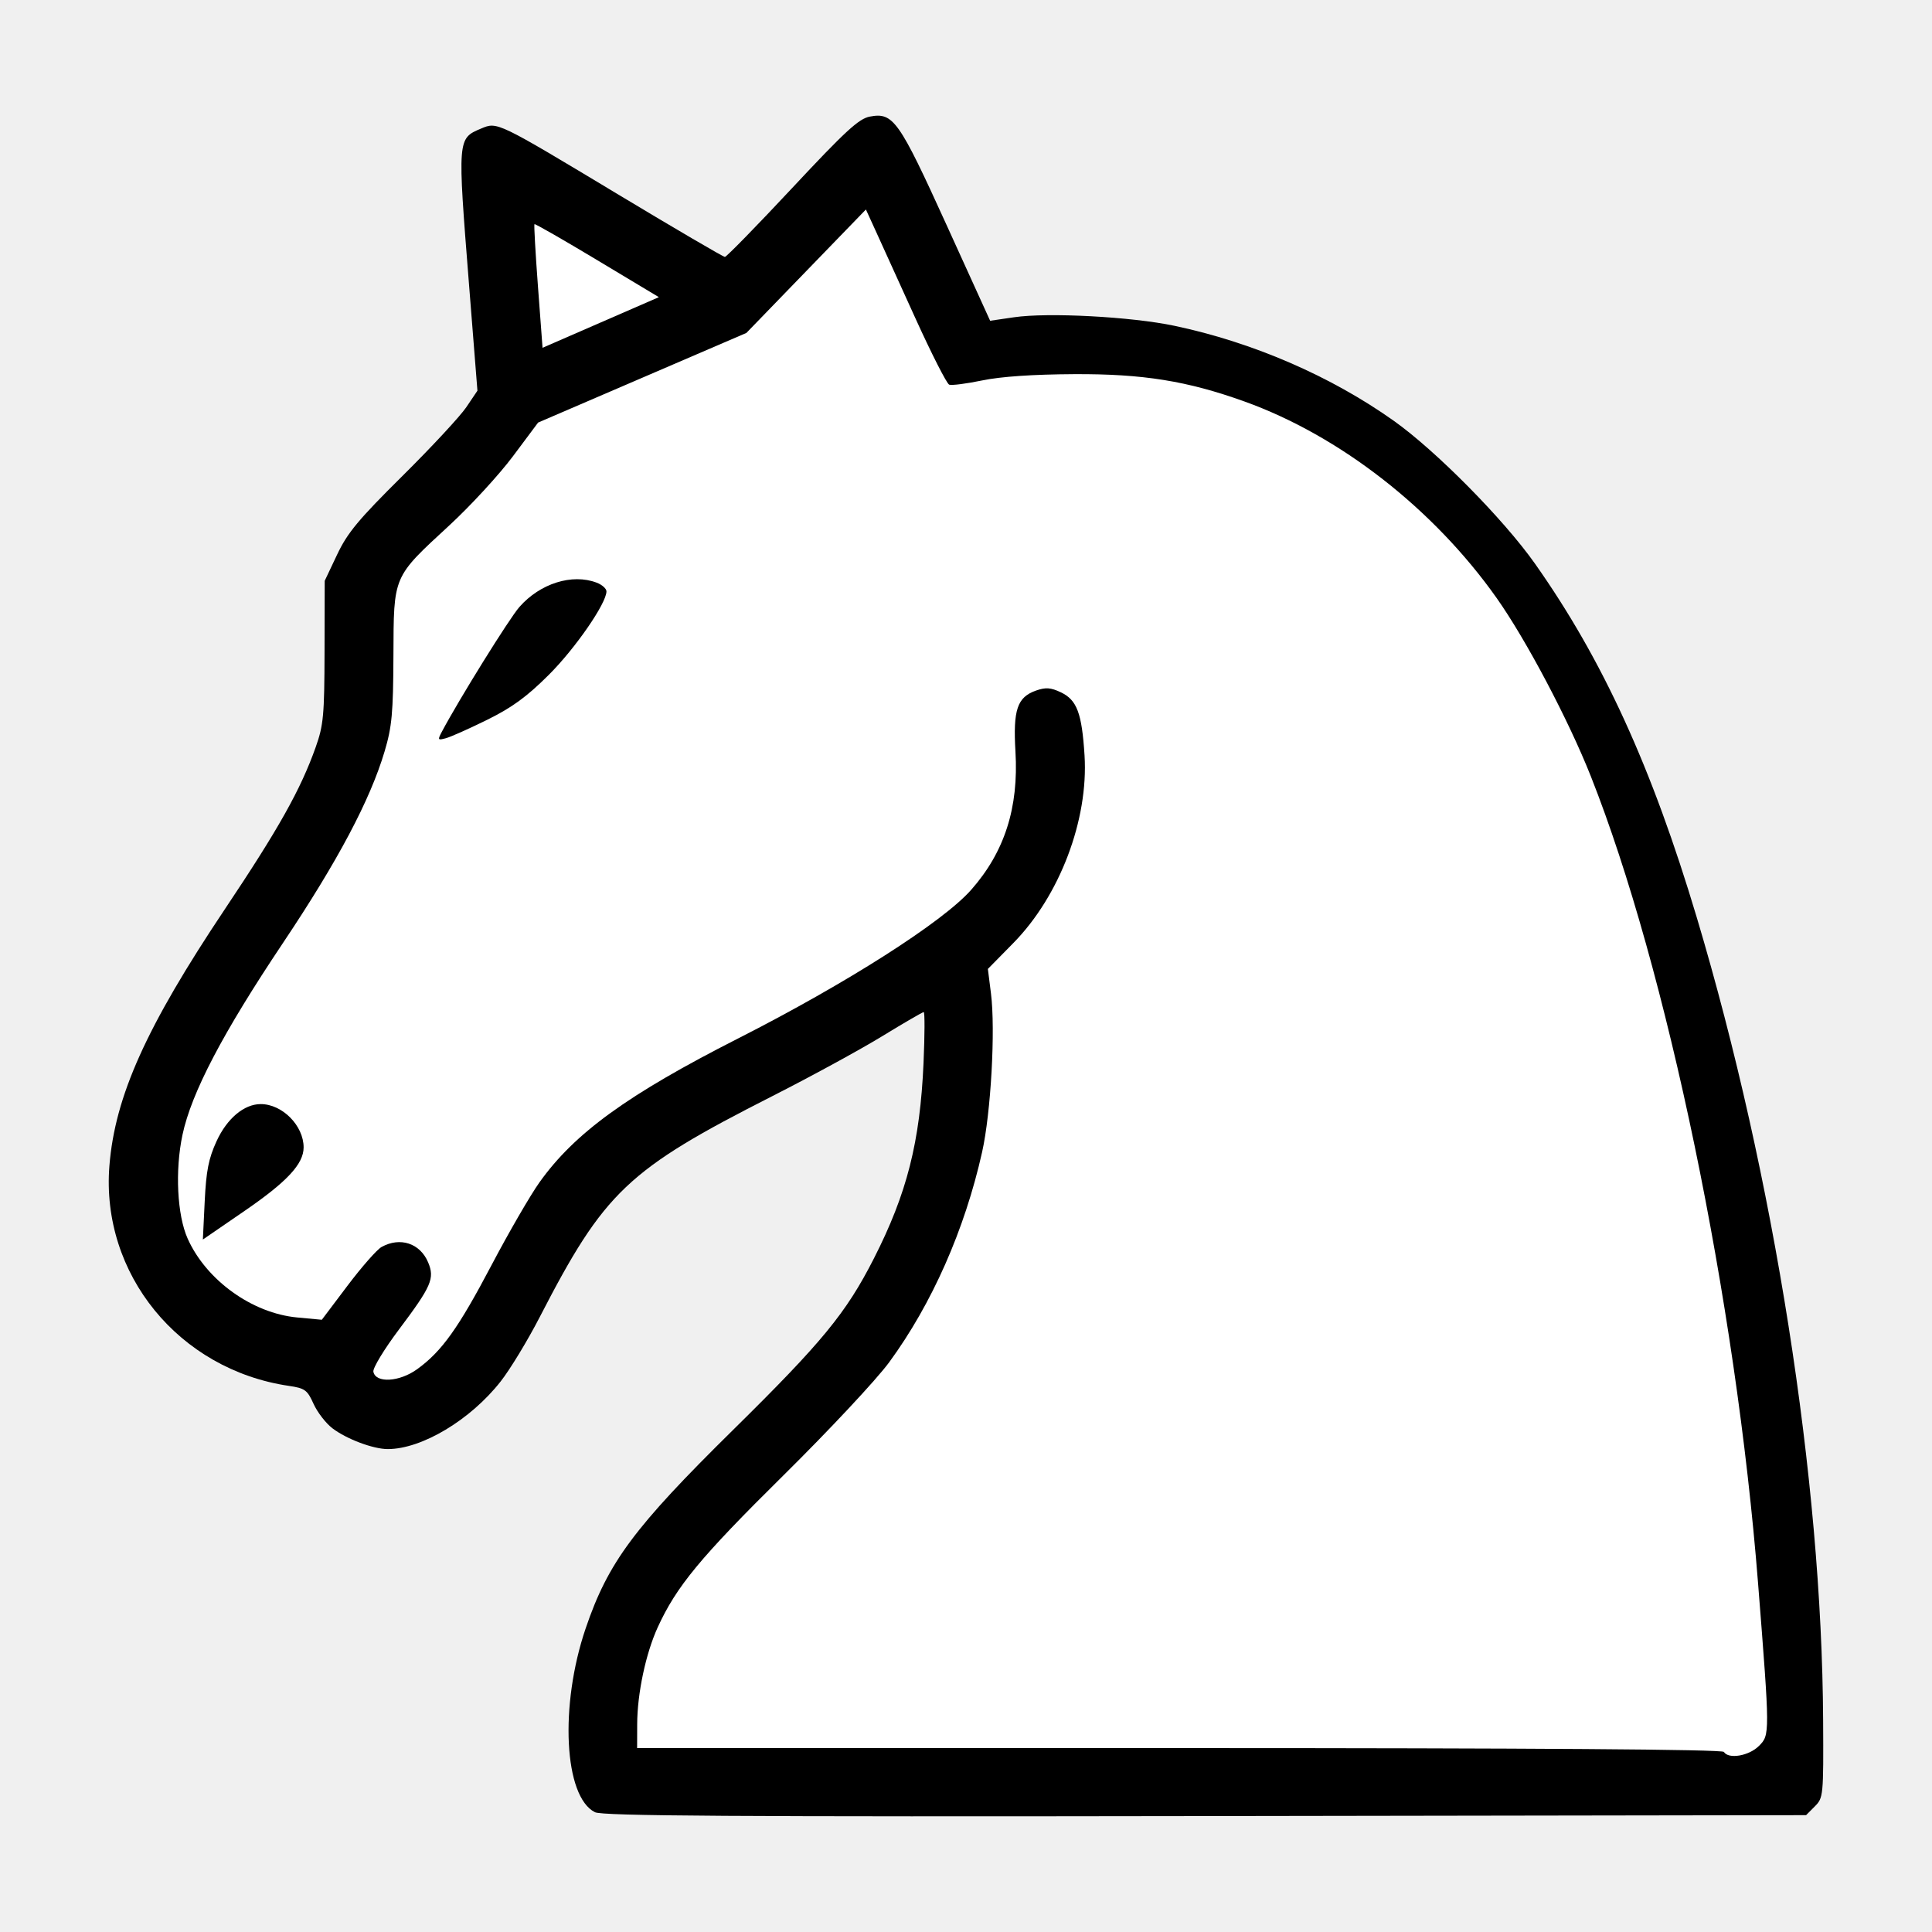
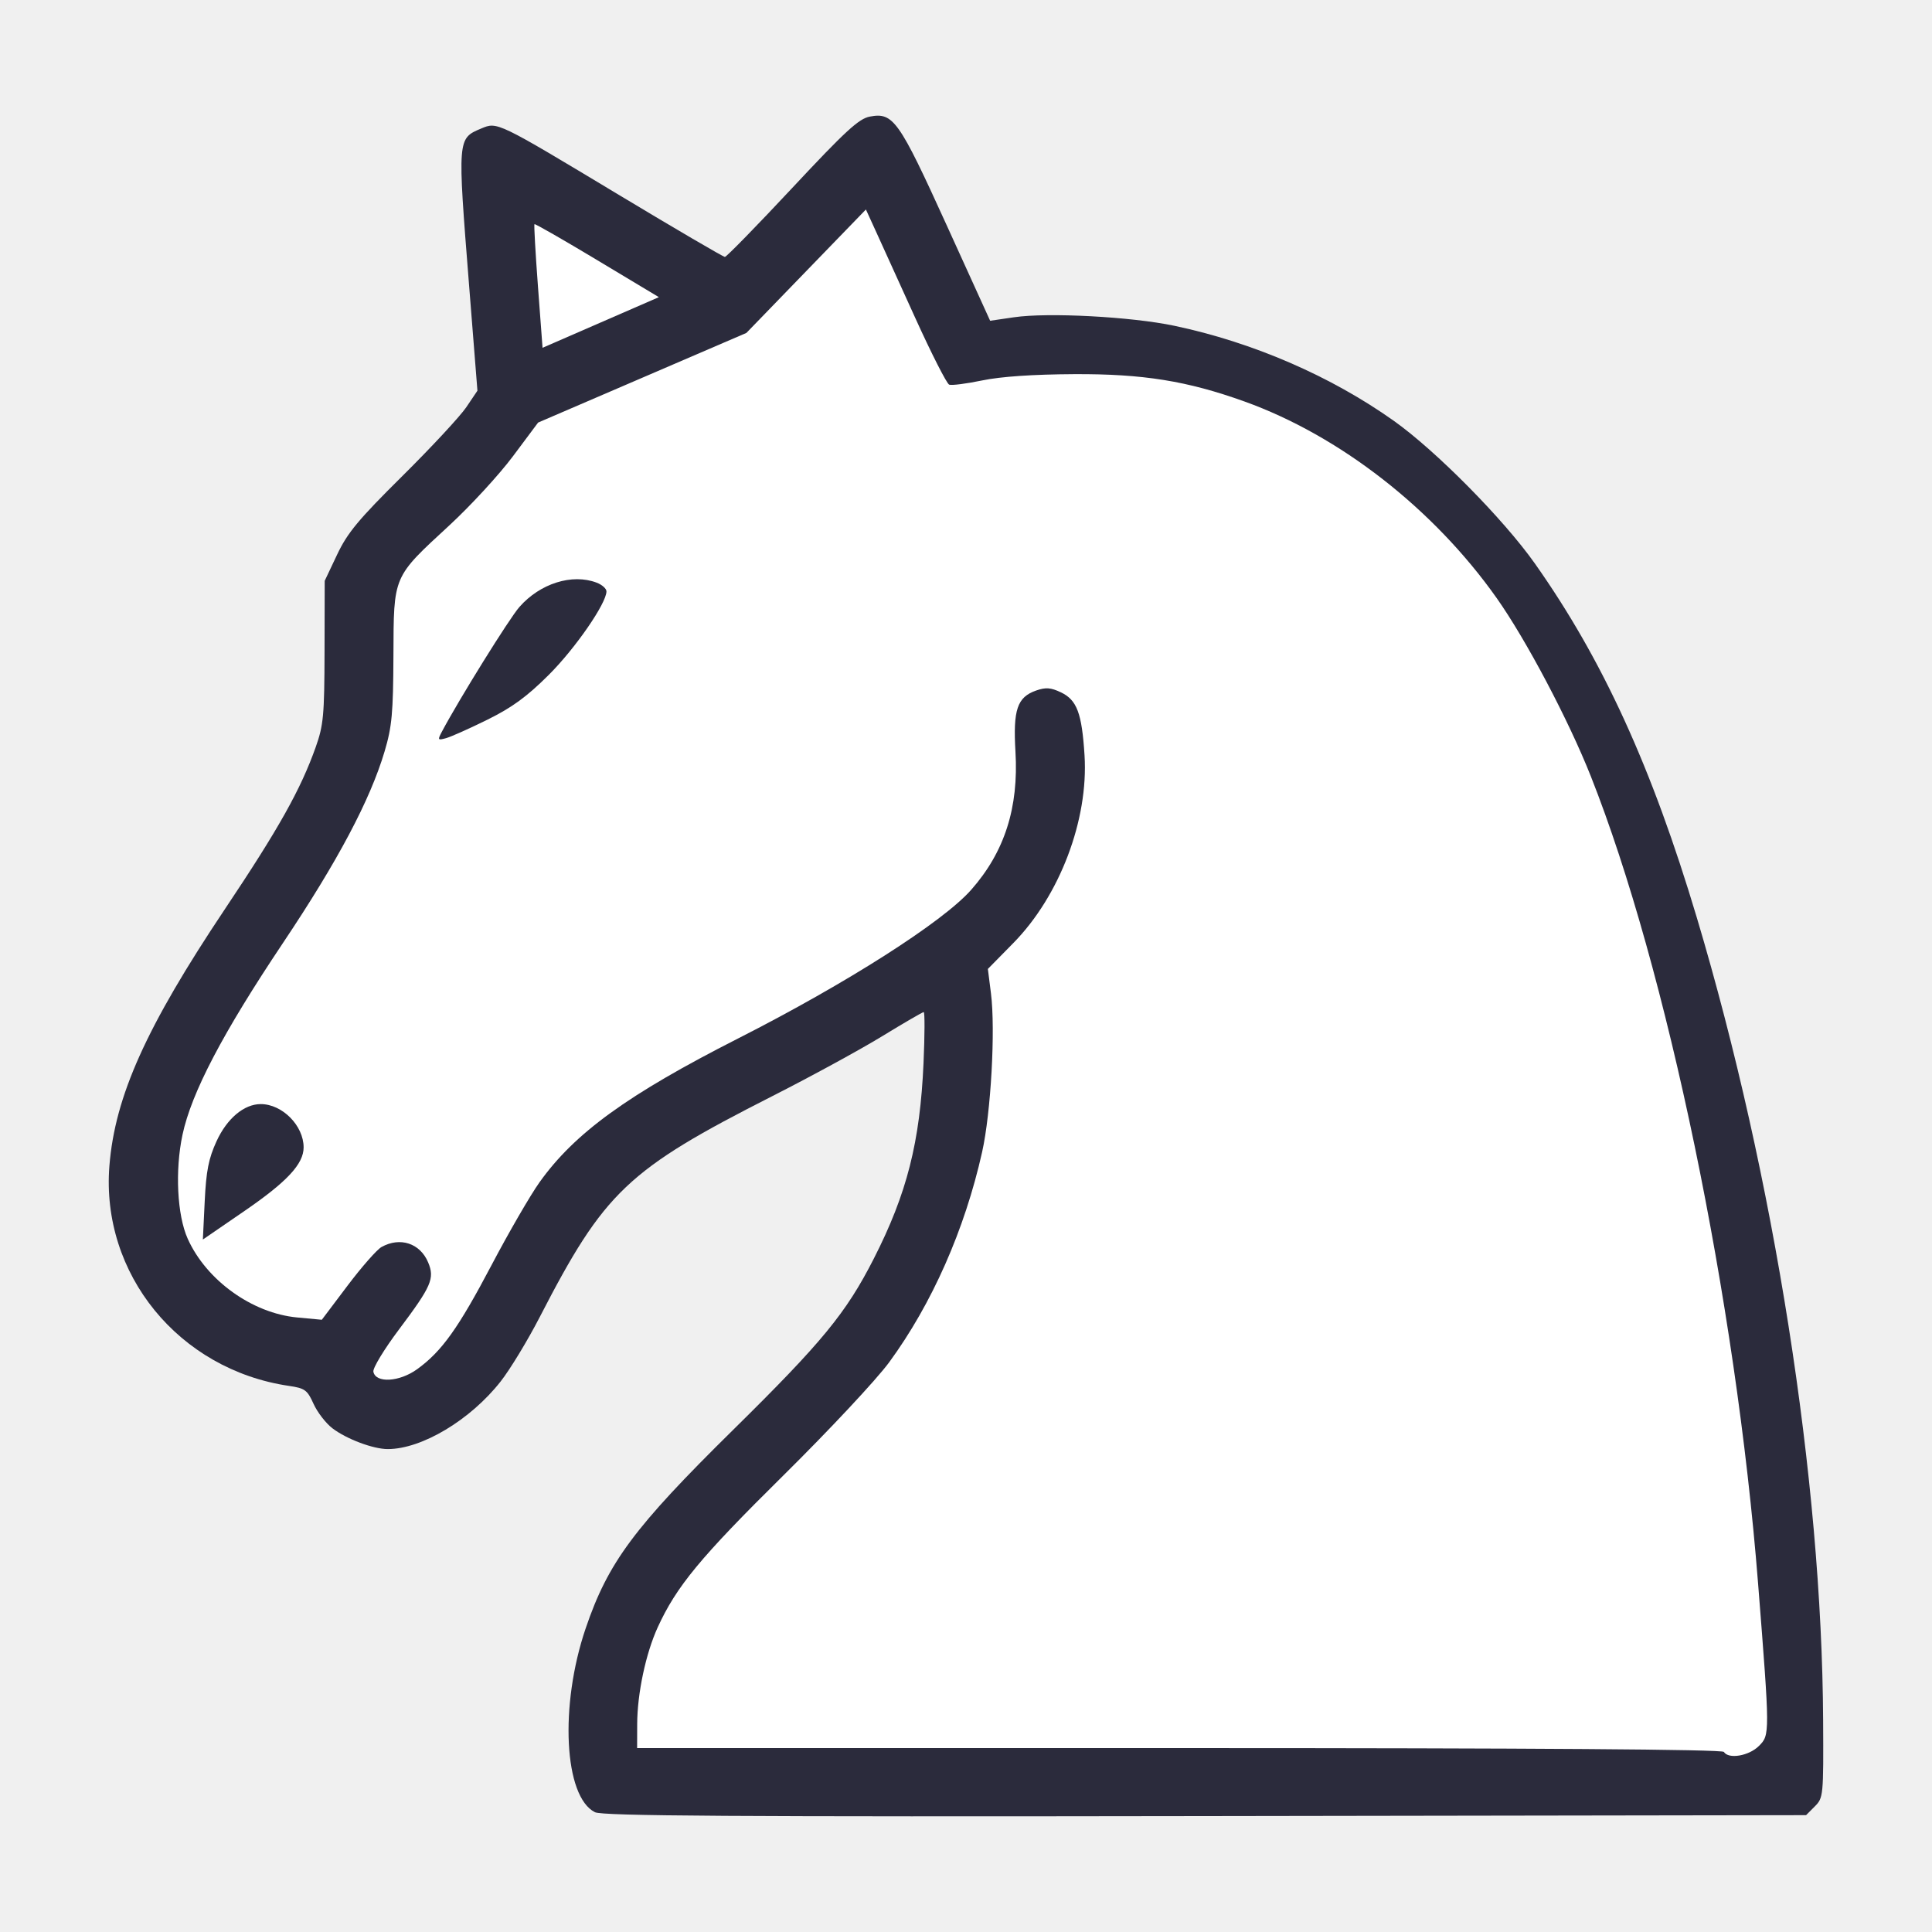
<svg xmlns="http://www.w3.org/2000/svg" version="1.0" width="504" height="504" id="svg2429">
  <defs id="defs2431" />
  <g transform="translate(267.6926,-489.519)" id="layer1">
-     <path d="M 155.206,472.752 C 147.131,468.72 145.929,444.944 152.783,424.793 C 158.641,407.572 165.4,398.472 191.238,373.02 C 214.516,350.09 220.717,342.542 227.96,328.32 C 236.605,311.346 240.015,297.919 240.923,277.27 C 241.243,269.982 241.265,264.02 240.971,264.02 C 240.676,264.02 235.771,266.871 230.071,270.356 C 224.37,273.84 211.536,280.839 201.55,285.909 C 163.651,305.151 157.701,310.801 140.791,343.598 C 137.65,349.692 133.066,357.243 130.604,360.379 C 122.718,370.427 110.04,378.02 101.15,378.02 C 97.356,378.02 90.404,375.408 86.721,372.599 C 85.004,371.29 82.787,368.417 81.794,366.216 C 80.161,362.593 79.551,362.15 75.348,361.531 C 46.642,357.3 26.285,332.327 28.541,304.11 C 29.992,285.969 38.155,267.833 58.683,237.141 C 72.732,216.136 78.442,205.95 82.359,194.901 C 84.389,189.174 84.625,186.623 84.663,170.02 L 84.706,151.52 L 87.945,144.681 C 90.644,138.983 93.484,135.562 104.967,124.181 C 112.547,116.667 120.054,108.585 121.648,106.22 L 124.547,101.92 L 122.352,74.22 C 119.327,36.038 119.32,36.137 125.528,33.527 C 129.757,31.749 129.552,31.65 161.523,50.885 C 176.272,59.759 188.681,67.02 189.1,67.02 C 189.518,67.02 197.419,58.93 206.658,49.042 C 220.578,34.143 224.049,30.952 226.92,30.414 C 233.027,29.268 234.474,31.313 246.904,58.633 L 258.297,83.677 L 264.501,82.768 C 273.41,81.463 295.1,82.614 306.365,84.988 C 326.818,89.299 347.129,98.094 363.571,109.758 C 374.549,117.546 392.229,135.428 400.413,147.02 C 418.099,172.069 430.916,200.104 442.666,239.438 C 462.84,306.978 475.269,385.96 475.599,448.733 C 475.704,468.501 475.656,468.996 473.428,471.233 L 471.151,473.52 L 314.428,473.76 C 190.779,473.95 157.178,473.737 155.206,472.752 L 155.206,472.752 z" transform="translate(-267.6926,489.519)" id="path2452" style="fill:#000000" />
+     <path d="M 155.206,472.752 C 147.131,468.72 145.929,444.944 152.783,424.793 C 158.641,407.572 165.4,398.472 191.238,373.02 C 214.516,350.09 220.717,342.542 227.96,328.32 C 236.605,311.346 240.015,297.919 240.923,277.27 C 241.243,269.982 241.265,264.02 240.971,264.02 C 240.676,264.02 235.771,266.871 230.071,270.356 C 224.37,273.84 211.536,280.839 201.55,285.909 C 163.651,305.151 157.701,310.801 140.791,343.598 C 137.65,349.692 133.066,357.243 130.604,360.379 C 122.718,370.427 110.04,378.02 101.15,378.02 C 97.356,378.02 90.404,375.408 86.721,372.599 C 85.004,371.29 82.787,368.417 81.794,366.216 C 80.161,362.593 79.551,362.15 75.348,361.531 C 46.642,357.3 26.285,332.327 28.541,304.11 C 29.992,285.969 38.155,267.833 58.683,237.141 C 72.732,216.136 78.442,205.95 82.359,194.901 C 84.389,189.174 84.625,186.623 84.663,170.02 L 84.706,151.52 L 87.945,144.681 C 90.644,138.983 93.484,135.562 104.967,124.181 C 112.547,116.667 120.054,108.585 121.648,106.22 L 124.547,101.92 L 122.352,74.22 C 119.327,36.038 119.32,36.137 125.528,33.527 C 129.757,31.749 129.552,31.65 161.523,50.885 C 176.272,59.759 188.681,67.02 189.1,67.02 C 189.518,67.02 197.419,58.93 206.658,49.042 C 220.578,34.143 224.049,30.952 226.92,30.414 C 233.027,29.268 234.474,31.313 246.904,58.633 L 258.297,83.677 L 264.501,82.768 C 273.41,81.463 295.1,82.614 306.365,84.988 C 326.818,89.299 347.129,98.094 363.571,109.758 C 374.549,117.546 392.229,135.428 400.413,147.02 C 418.099,172.069 430.916,200.104 442.666,239.438 C 462.84,306.978 475.269,385.96 475.599,448.733 C 475.704,468.501 475.656,468.996 473.428,471.233 L 471.151,473.52 L 314.428,473.76 C 190.779,473.95 157.178,473.737 155.206,472.752 L 155.206,472.752 z" transform="translate(-267.6926,489.519)" id="path2452" style="fill:#2B2B3C" />
    <path d="M 155.791,67.859 C 146.944,62.546 139.579,58.322 139.424,58.474 C 139.27,58.626 139.681,65.945 140.338,74.739 L 141.534,90.728 L 156.705,84.124 L 171.876,77.52 L 155.791,67.859 z" transform="translate(-267.6926,489.519)" id="path2390" style="fill:#ffffff" />
    <path d="M 458.844,455.472 C 461.732,452.585 461.731,452.461 458.625,413.02 C 452.822,339.337 434.853,252.628 415.002,202.52 C 409.189,187.845 398.107,166.868 390.438,156.02 C 373.977,132.734 349.508,113.665 324.625,104.728 C 309.695,99.366 298.137,97.513 280.206,97.605 C 269.489,97.66 261.09,98.234 256.241,99.241 C 252.136,100.095 248.254,100.592 247.616,100.347 C 246.977,100.102 242.945,92.165 238.657,82.711 C 234.368,73.256 229.741,63.074 228.375,60.086 L 225.89,54.651 L 210.298,70.753 L 194.706,86.854 L 167.541,98.545 L 140.375,110.235 L 133.825,119.007 C 130.222,123.831 122.755,131.949 117.231,137.046 C 102.401,150.731 102.72,149.987 102.634,171.02 C 102.572,186.082 102.251,189.565 100.331,196.02 C 96.544,208.746 88.11,224.641 73.801,246.02 C 58.104,269.471 49.938,285.063 47.606,296.032 C 45.624,305.355 46.207,317 48.964,323.142 C 53.832,333.987 65.795,342.59 77.532,343.686 L 83.953,344.286 L 90.651,335.403 C 94.335,330.517 98.329,325.973 99.527,325.305 C 104.373,322.604 109.588,324.32 111.684,329.305 C 113.448,333.501 112.57,335.522 104.075,346.828 C 100.229,351.947 97.226,356.897 97.402,357.828 C 97.982,360.891 104.196,360.534 108.838,357.171 C 115.265,352.516 119.551,346.513 128.267,329.958 C 132.738,321.467 138.351,311.778 140.74,308.426 C 149.914,295.557 163.746,285.539 192.55,270.9 C 220.89,256.498 245.953,240.515 253.349,232.129 C 262.07,222.241 265.767,210.708 264.902,196.086 C 264.254,185.133 265.362,181.858 270.296,180.138 C 272.8,179.265 274.125,179.362 276.757,180.611 C 280.938,182.595 282.231,186.042 282.923,197.052 C 283.978,213.855 276.451,233.697 264.352,246.007 L 257.706,252.768 L 258.511,259.144 C 259.71,268.637 258.507,290.232 256.206,300.52 C 251.671,320.796 243.138,340.106 231.968,355.363 C 228.656,359.887 216.304,373.095 204.233,385.02 C 182.701,406.291 176.475,413.822 171.579,424.517 C 168.463,431.322 166.246,441.78 166.223,449.77 L 166.206,456.02 L 307.647,456.02 C 400.862,456.02 449.299,456.361 449.706,457.02 C 450.915,458.977 456.242,458.075 458.844,455.472 L 458.844,455.472 z" transform="translate(-267.6926,489.519)" id="path2384" style="fill:#ffffff" />
-     <path d="M 115.279,190.865 C 119.803,182.342 132.847,161.359 135.498,158.34 C 140.891,152.198 149.249,149.565 155.641,151.995 C 157.052,152.532 158.206,153.554 158.206,154.268 C 158.206,157.383 150.096,169.129 143.181,176.03 C 137.472,181.727 133.609,184.552 127.181,187.729 C 122.52,190.032 117.655,192.208 116.37,192.563 C 114.185,193.167 114.115,193.058 115.279,190.865 z" transform="translate(-267.6926,489.519)" id="path2388" style="fill:#000000" />
-     <path d="M 53.403,313.38 C 53.784,305.455 54.416,302.24 56.477,297.739 C 59.205,291.78 63.654,288.031 68.006,288.024 C 73.633,288.015 79.206,293.636 79.206,299.322 C 79.206,303.634 74.893,308.274 63.814,315.879 L 52.922,323.355 L 53.403,313.38 z" transform="translate(-267.6926,489.519)" id="path2386" style="fill:#000000" />
+     <path d="M 115.279,190.865 C 119.803,182.342 132.847,161.359 135.498,158.34 C 140.891,152.198 149.249,149.565 155.641,151.995 C 157.052,152.532 158.206,153.554 158.206,154.268 C 158.206,157.383 150.096,169.129 143.181,176.03 C 137.472,181.727 133.609,184.552 127.181,187.729 C 122.52,190.032 117.655,192.208 116.37,192.563 C 114.185,193.167 114.115,193.058 115.279,190.865 z" transform="translate(-267.6926,489.519)" id="path2388" style="fill:#2B2B3C" />
+     <path d="M 53.403,313.38 C 53.784,305.455 54.416,302.24 56.477,297.739 C 59.205,291.78 63.654,288.031 68.006,288.024 C 73.633,288.015 79.206,293.636 79.206,299.322 C 79.206,303.634 74.893,308.274 63.814,315.879 L 52.922,323.355 L 53.403,313.38 z" transform="translate(-267.6926,489.519)" id="path2386" style="fill:#2B2B3C" />
  </g>
</svg>
